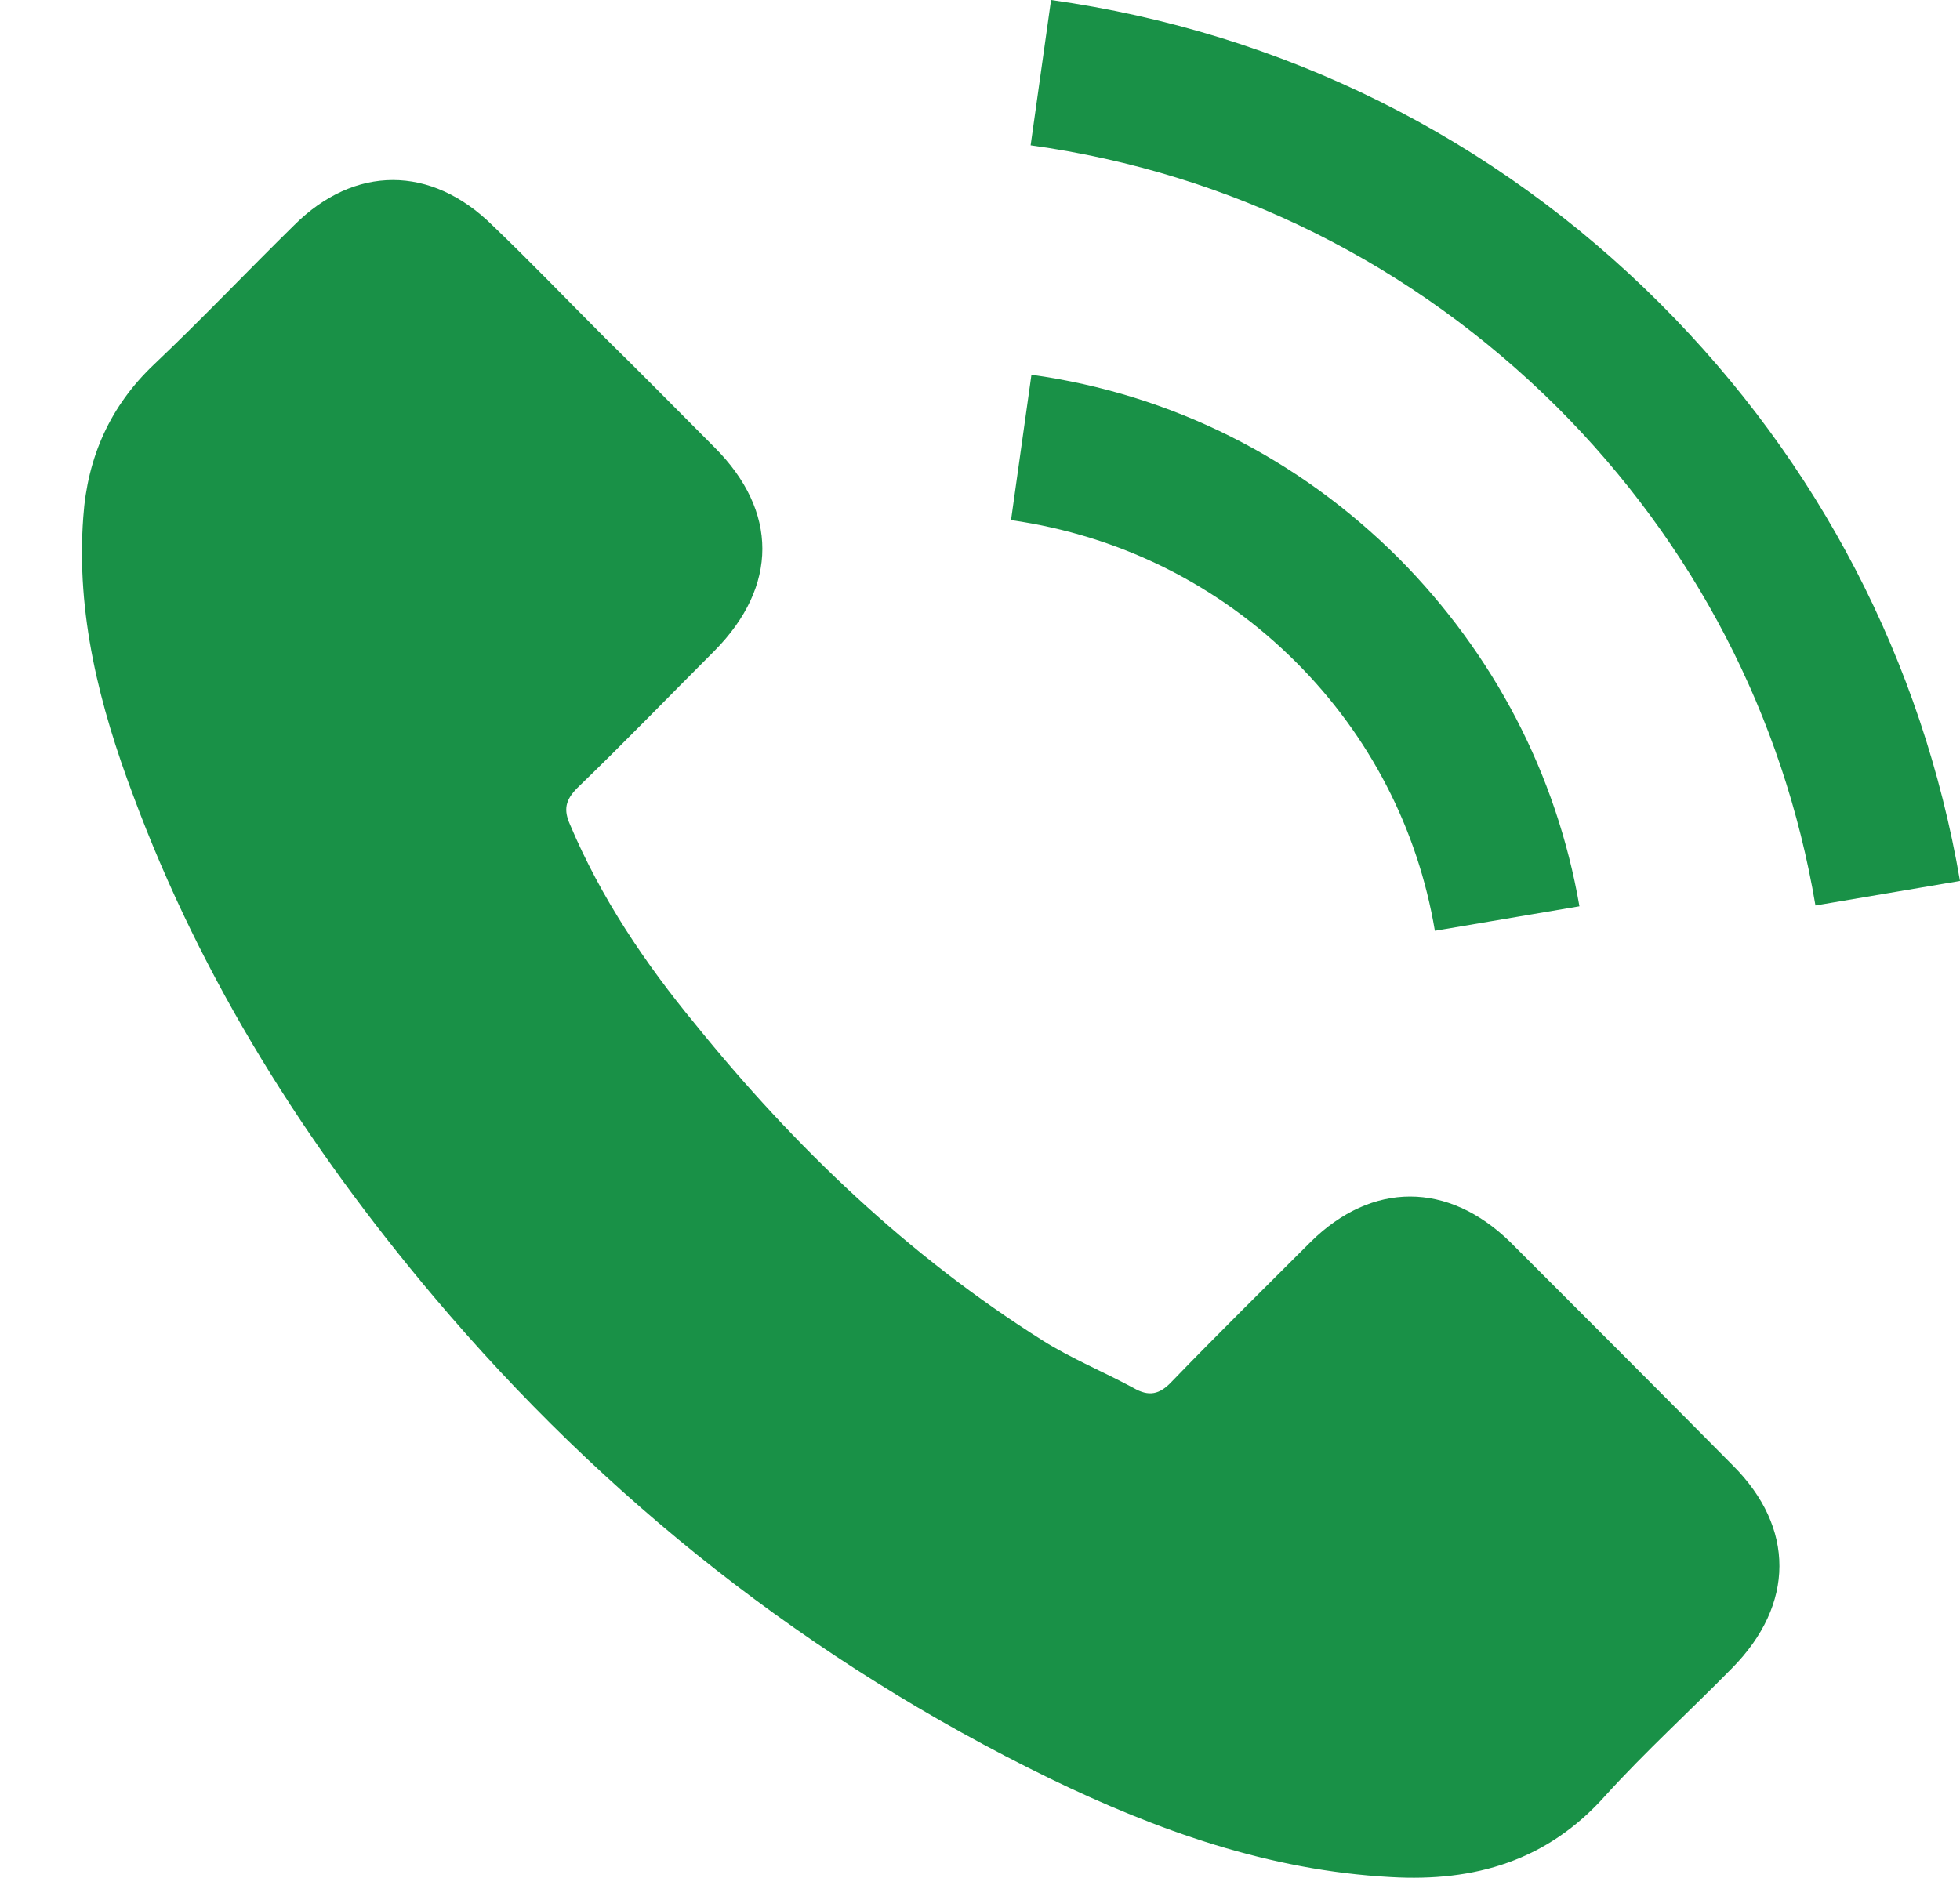
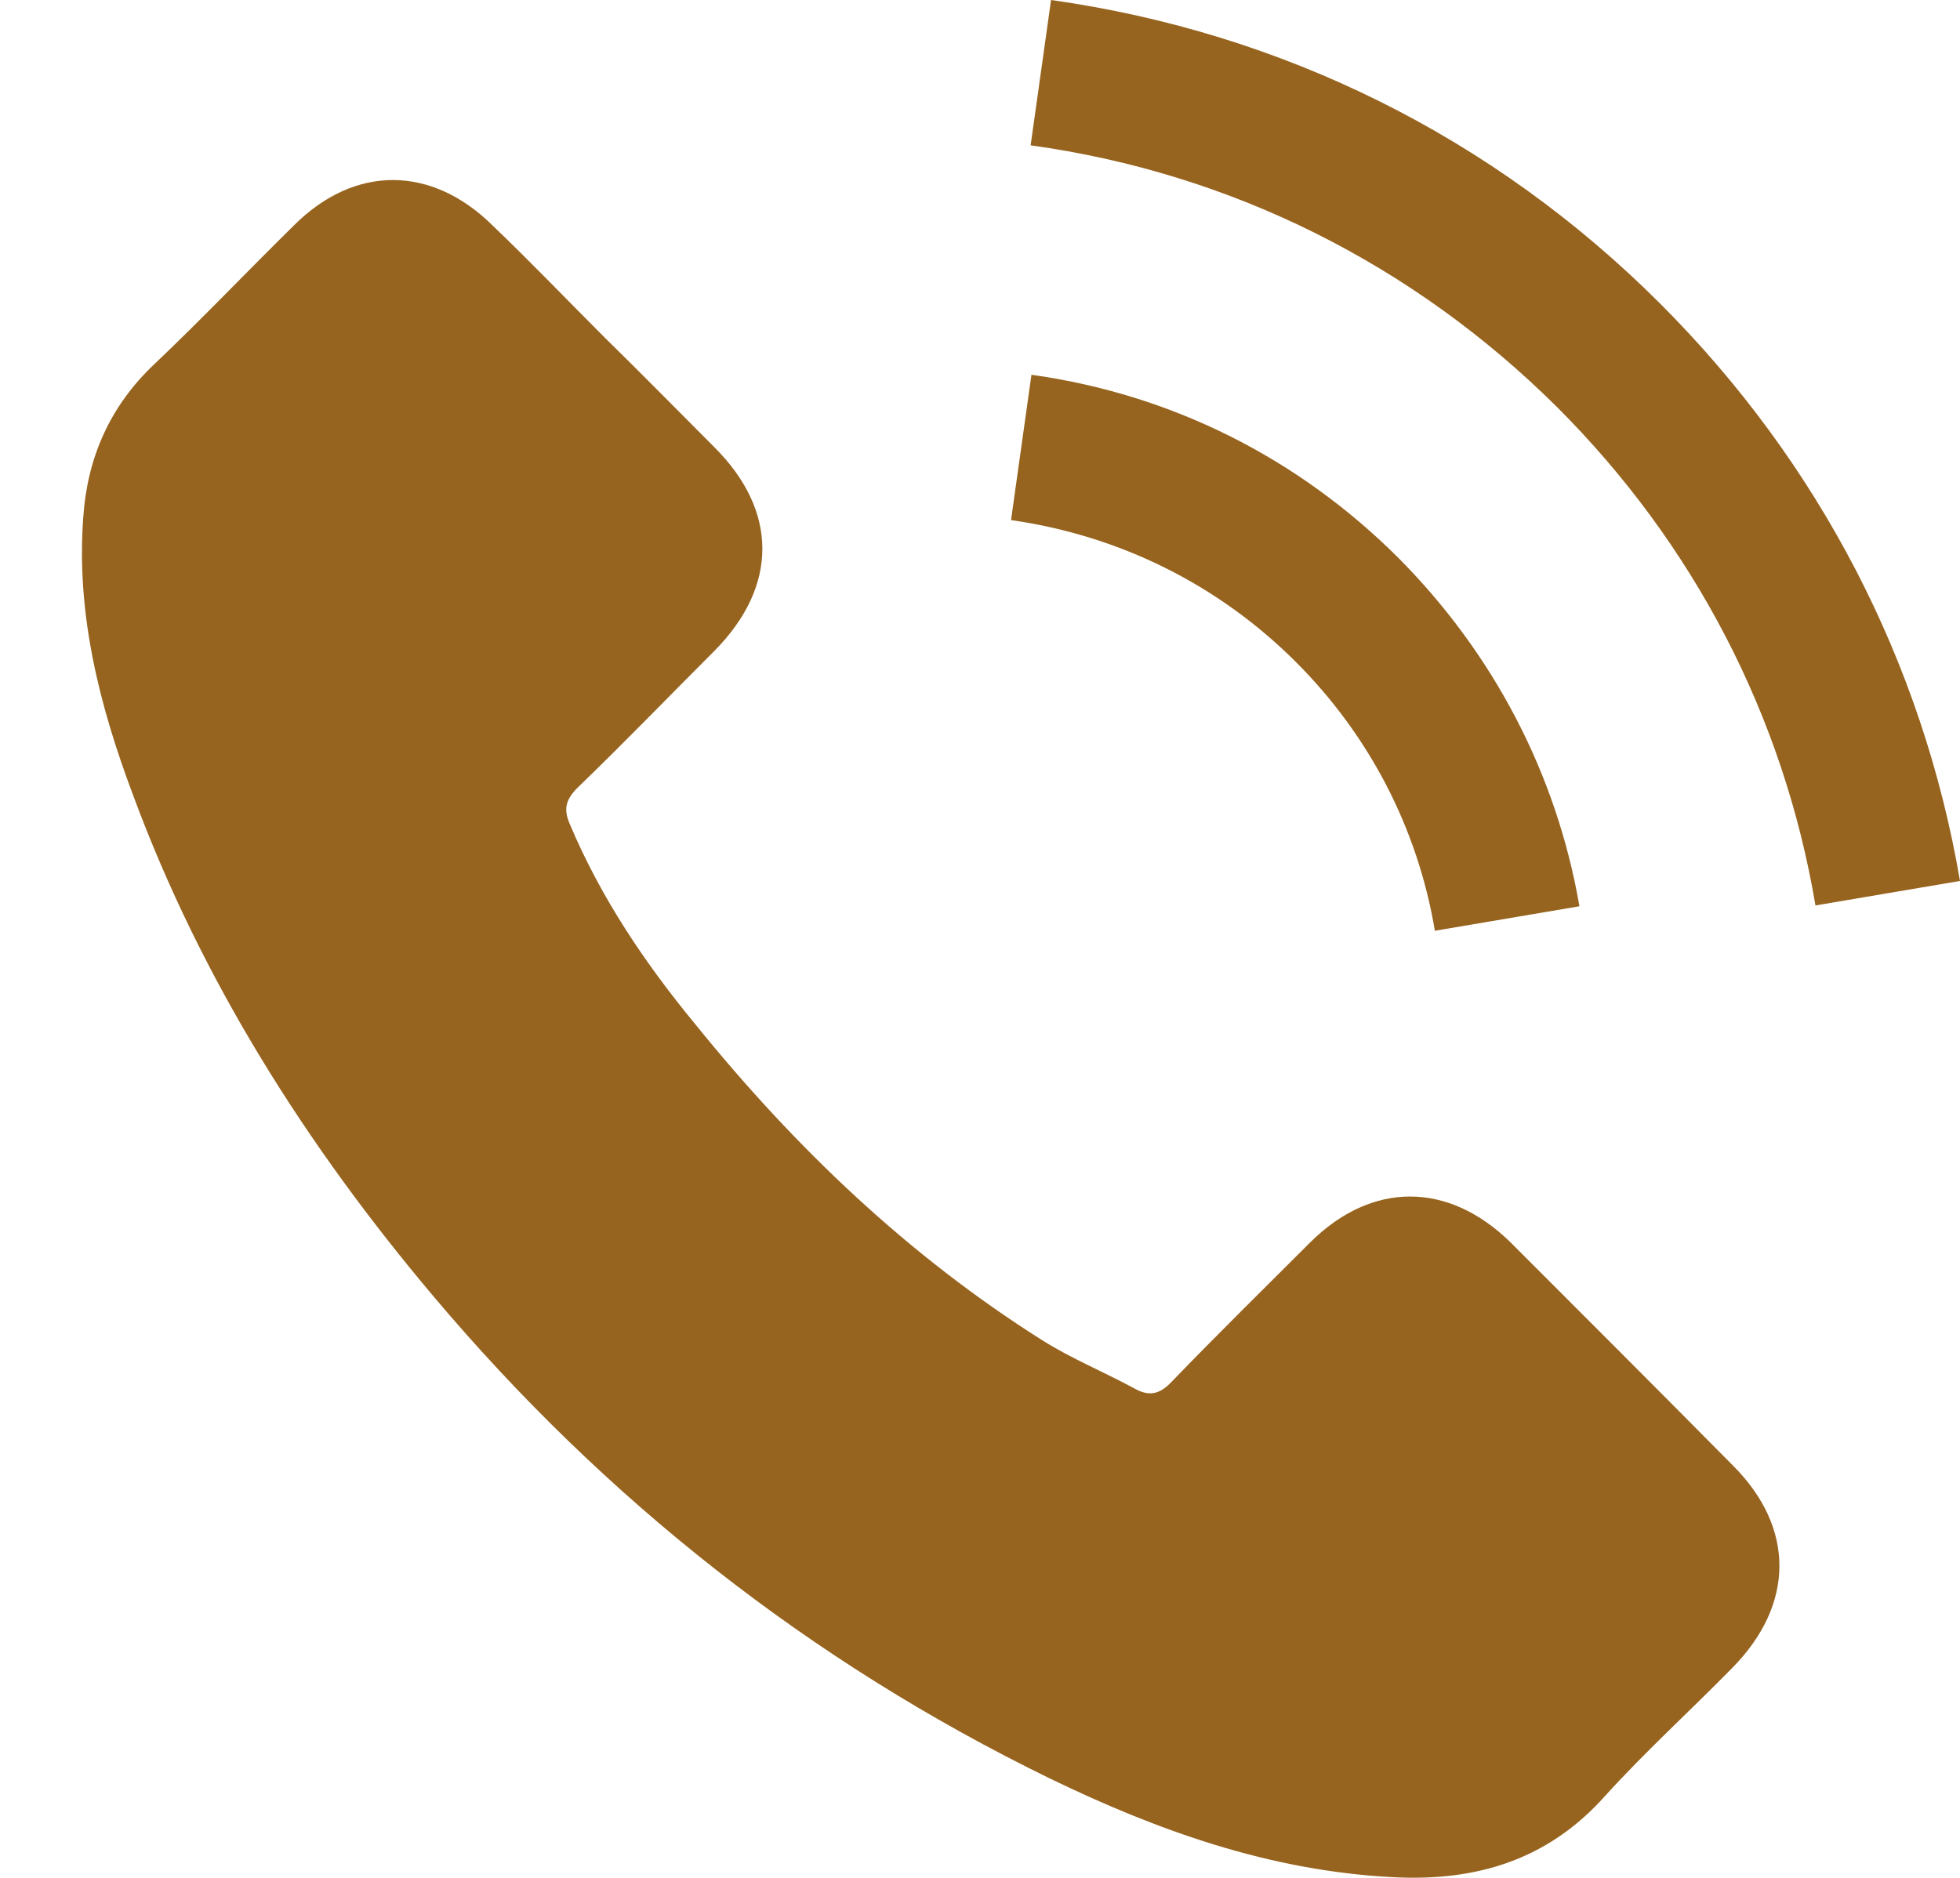
<svg xmlns="http://www.w3.org/2000/svg" viewBox="0 0 24 23" width="24" height="23">
  <style>
		tspan { white-space:pre }
- 		.shp0 { fill: #199147 } 
+ 		.shp0 { fill: #97641f }
	</style>
  <path id="Shape 863" class="shp0" d="M22.23 11.09C21.84 8.77 20.74 6.66 19.07 4.99C17.31 3.24 15.08 2.12 12.62 1.78L12.87 0C15.71 0.4 18.29 1.68 20.33 3.72C22.27 5.66 23.54 8.1 24 10.79L22.23 11.09ZM17.13 6.84C18.29 8.01 19.06 9.48 19.34 11.1L17.57 11.4C17.36 10.15 16.77 9.01 15.87 8.11C14.92 7.16 13.71 6.56 12.38 6.37L12.63 4.59C14.35 4.83 15.9 5.61 17.13 6.84ZM8.51 12.54C9.73 14.05 11.12 15.38 12.77 16.42C13.12 16.64 13.51 16.8 13.88 17C14.07 17.11 14.2 17.08 14.35 16.92C14.91 16.34 15.48 15.78 16.05 15.21C16.8 14.47 17.73 14.47 18.49 15.21C19.4 16.12 20.31 17.03 21.22 17.95C21.98 18.71 21.98 19.65 21.21 20.43C20.7 20.95 20.15 21.45 19.66 21.99C18.95 22.79 18.06 23.05 17.03 22.99C15.54 22.91 14.17 22.42 12.85 21.78C9.92 20.35 7.41 18.37 5.31 15.88C3.75 14.03 2.47 12.01 1.63 9.74C1.22 8.65 0.93 7.52 1.02 6.33C1.07 5.6 1.35 4.97 1.89 4.46C2.47 3.91 3.02 3.33 3.6 2.76C4.34 2.02 5.28 2.02 6.03 2.76C6.5 3.21 6.95 3.68 7.41 4.14C7.86 4.58 8.3 5.03 8.75 5.48C9.53 6.26 9.53 7.18 8.75 7.97C8.19 8.53 7.64 9.1 7.07 9.65C6.92 9.8 6.9 9.92 6.98 10.1C7.36 11 7.9 11.8 8.51 12.54Z" />
</svg>
